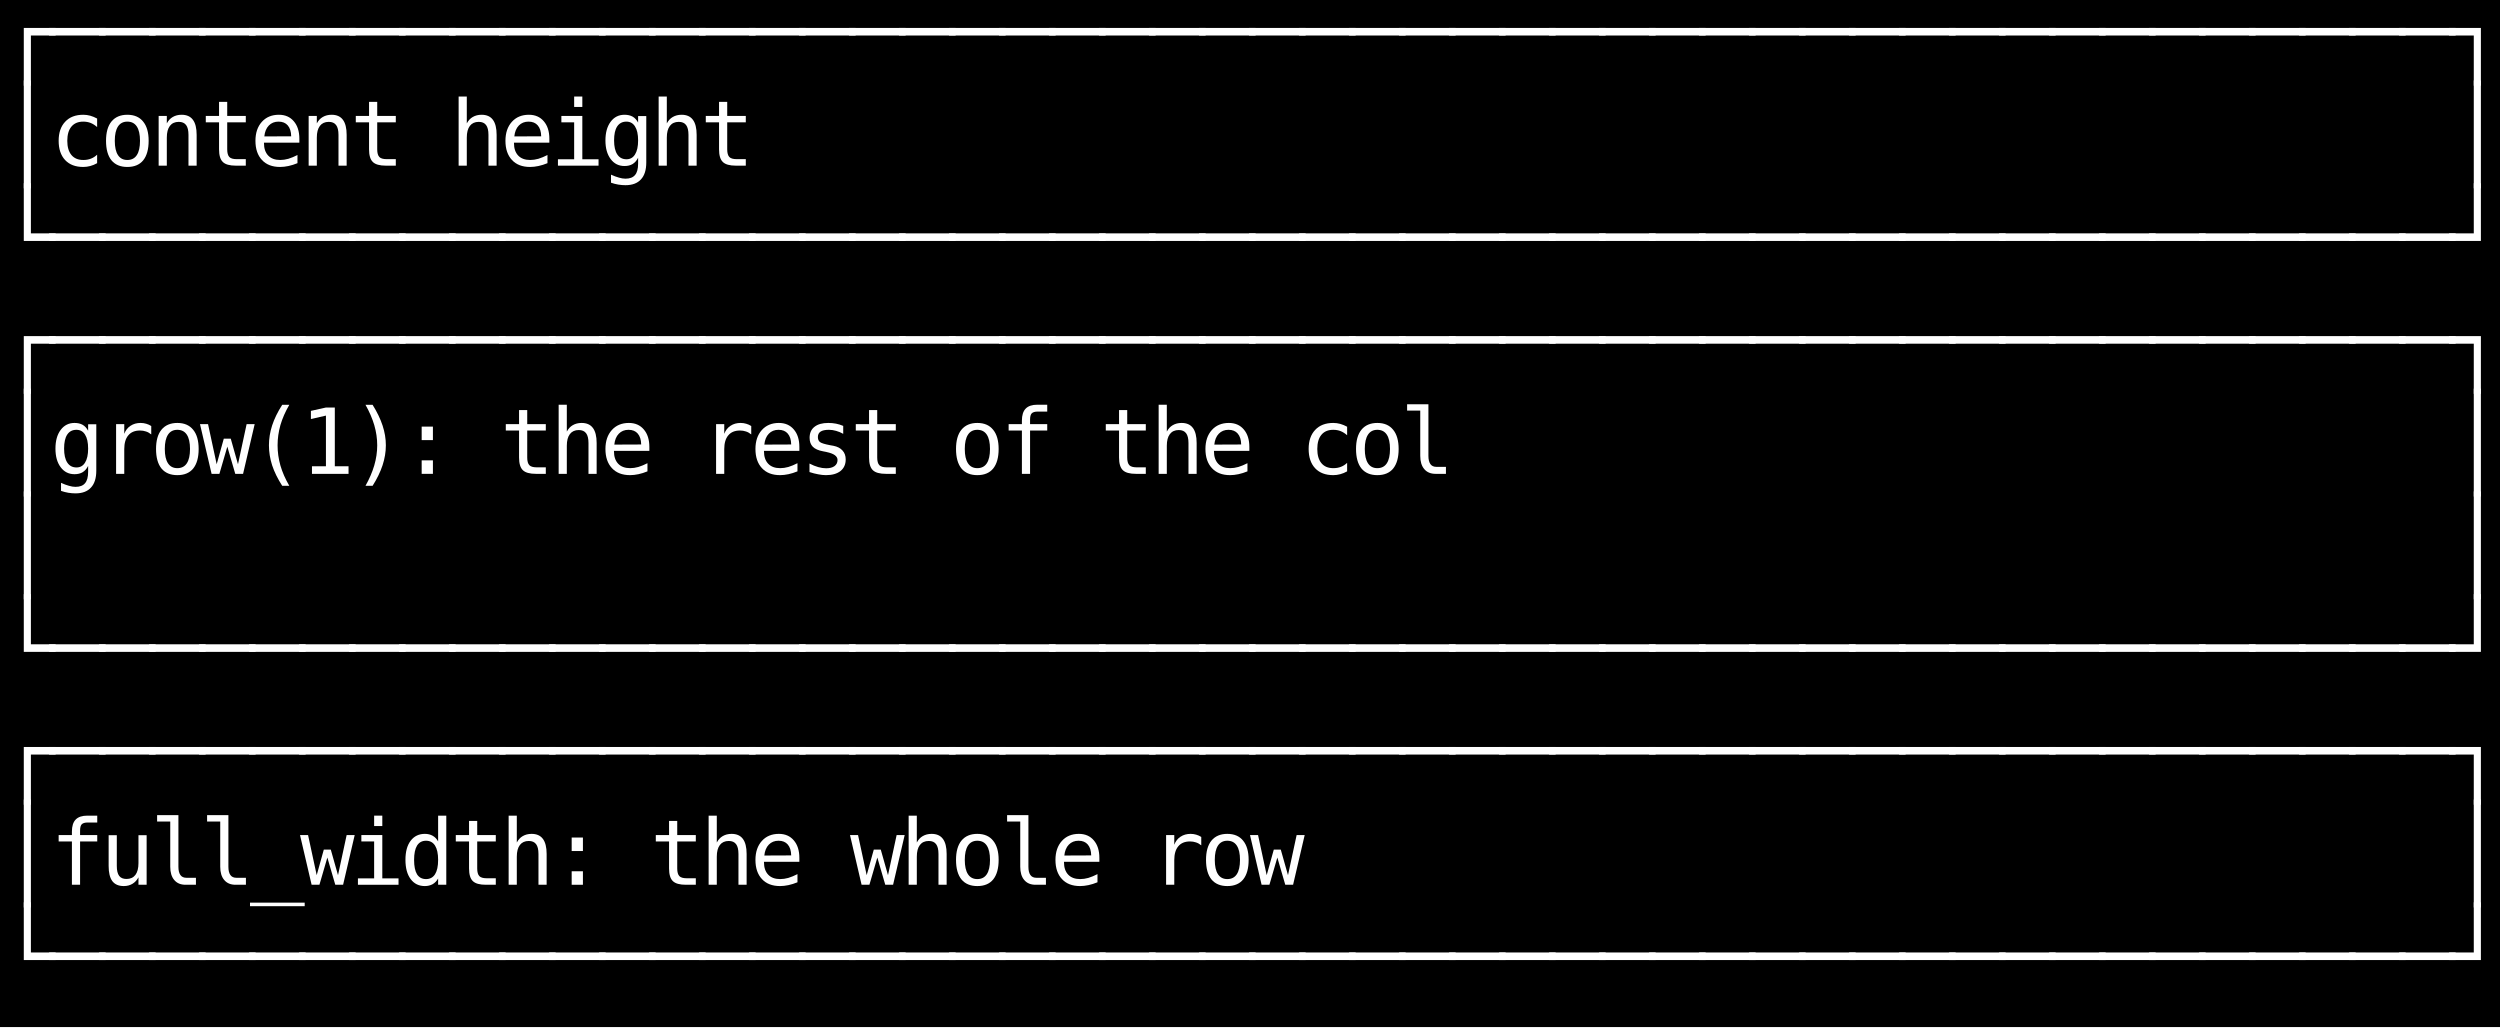
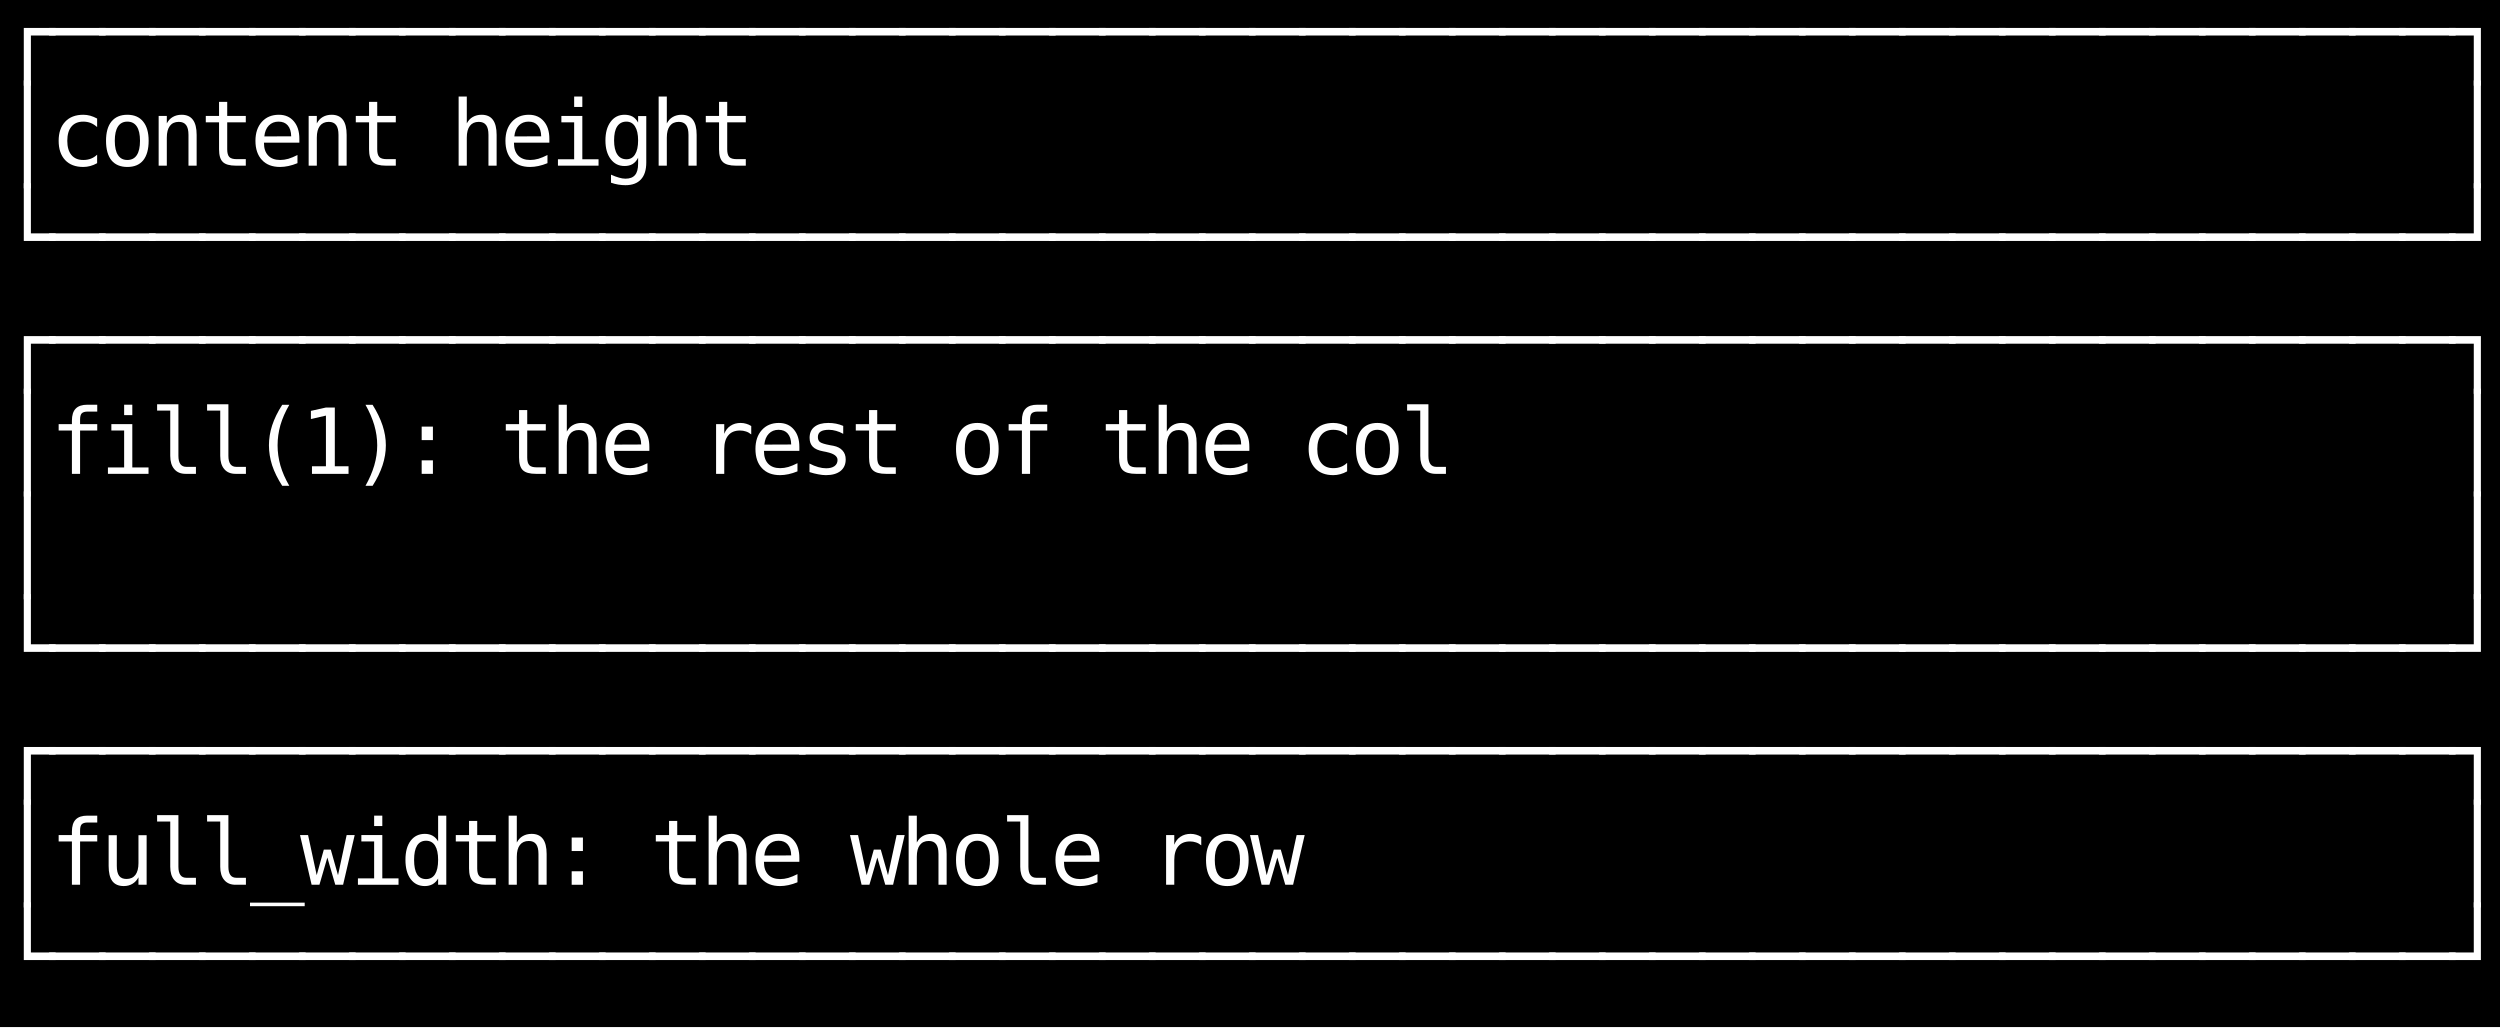
<svg xmlns="http://www.w3.org/2000/svg" width="27.50em" height="11.30em">
  <style>svg {
  dominant-baseline: hanging;
  font-size: 1rem;
}
</style>
  <g shape-rendering="crispEdges">
    <rect x="0.00em" y="0.00em" width="27.50em" height="11.30em" fill="#000000" />
    <rect x="0.00em" y="0.00em" width="27.50em" height="1.13em" fill="#000000" />
    <rect x="0.00em" y="1.13em" width="27.50em" height="1.13em" fill="#000000" />
    <rect x="0.00em" y="2.26em" width="27.50em" height="1.13em" fill="#000000" />
    <rect x="0.00em" y="3.39em" width="27.50em" height="1.13em" fill="#000000" />
    <rect x="0.00em" y="4.52em" width="27.50em" height="1.13em" fill="#000000" />
    <rect x="0.00em" y="5.65em" width="27.50em" height="1.13em" fill="#000000" />
    <rect x="0.00em" y="6.78em" width="27.50em" height="1.13em" fill="#000000" />
    <rect x="0.00em" y="7.91em" width="27.50em" height="1.13em" fill="#000000" />
    <rect x="0.00em" y="9.04em" width="27.50em" height="1.13em" fill="#000000" />
    <rect x="0.00em" y="10.17em" width="27.50em" height="1.13em" fill="#000000" />
  </g>
  <text fill="#ffffff" font-family="monospace">
    <tspan y="0.00em">
      <tspan x="0.00em">┌</tspan>
      <tspan x="0.55em">─</tspan>
      <tspan x="1.10em">─</tspan>
      <tspan x="1.65em">─</tspan>
      <tspan x="2.20em">─</tspan>
      <tspan x="2.75em">─</tspan>
      <tspan x="3.30em">─</tspan>
      <tspan x="3.85em">─</tspan>
      <tspan x="4.40em">─</tspan>
      <tspan x="4.95em">─</tspan>
      <tspan x="5.50em">─</tspan>
      <tspan x="6.05em">─</tspan>
      <tspan x="6.60em">─</tspan>
      <tspan x="7.15em">─</tspan>
      <tspan x="7.70em">─</tspan>
      <tspan x="8.25em">─</tspan>
      <tspan x="8.80em">─</tspan>
      <tspan x="9.35em">─</tspan>
      <tspan x="9.90em">─</tspan>
      <tspan x="10.45em">─</tspan>
      <tspan x="11.00em">─</tspan>
      <tspan x="11.55em">─</tspan>
      <tspan x="12.10em">─</tspan>
      <tspan x="12.65em">─</tspan>
      <tspan x="13.20em">─</tspan>
      <tspan x="13.75em">─</tspan>
      <tspan x="14.30em">─</tspan>
      <tspan x="14.85em">─</tspan>
      <tspan x="15.40em">─</tspan>
      <tspan x="15.95em">─</tspan>
      <tspan x="16.50em">─</tspan>
      <tspan x="17.05em">─</tspan>
      <tspan x="17.60em">─</tspan>
      <tspan x="18.15em">─</tspan>
      <tspan x="18.70em">─</tspan>
      <tspan x="19.25em">─</tspan>
      <tspan x="19.80em">─</tspan>
      <tspan x="20.35em">─</tspan>
      <tspan x="20.90em">─</tspan>
      <tspan x="21.45em">─</tspan>
      <tspan x="22.00em">─</tspan>
      <tspan x="22.55em">─</tspan>
      <tspan x="23.10em">─</tspan>
      <tspan x="23.65em">─</tspan>
      <tspan x="24.20em">─</tspan>
      <tspan x="24.75em">─</tspan>
      <tspan x="25.30em">─</tspan>
      <tspan x="25.85em">─</tspan>
      <tspan x="26.40em">─</tspan>
      <tspan x="26.95em">┐</tspan>
    </tspan>
    <tspan y="1.13em">
      <tspan x="0.00em">│</tspan>
      <tspan x="0.55em">c</tspan>
      <tspan x="1.10em">o</tspan>
      <tspan x="1.65em">n</tspan>
      <tspan x="2.20em">t</tspan>
      <tspan x="2.75em">e</tspan>
      <tspan x="3.30em">n</tspan>
      <tspan x="3.85em">t</tspan>
      <tspan x="4.95em">h</tspan>
      <tspan x="5.50em">e</tspan>
      <tspan x="6.05em">i</tspan>
      <tspan x="6.60em">g</tspan>
      <tspan x="7.15em">h</tspan>
      <tspan x="7.70em">t</tspan>
      <tspan x="26.95em">│</tspan>
    </tspan>
    <tspan y="2.26em">
      <tspan x="0.00em">└</tspan>
      <tspan x="0.55em">─</tspan>
      <tspan x="1.10em">─</tspan>
      <tspan x="1.65em">─</tspan>
      <tspan x="2.20em">─</tspan>
      <tspan x="2.75em">─</tspan>
      <tspan x="3.30em">─</tspan>
      <tspan x="3.85em">─</tspan>
      <tspan x="4.40em">─</tspan>
      <tspan x="4.95em">─</tspan>
      <tspan x="5.50em">─</tspan>
      <tspan x="6.05em">─</tspan>
      <tspan x="6.60em">─</tspan>
      <tspan x="7.15em">─</tspan>
      <tspan x="7.70em">─</tspan>
      <tspan x="8.25em">─</tspan>
      <tspan x="8.80em">─</tspan>
      <tspan x="9.35em">─</tspan>
      <tspan x="9.90em">─</tspan>
      <tspan x="10.45em">─</tspan>
      <tspan x="11.00em">─</tspan>
      <tspan x="11.55em">─</tspan>
      <tspan x="12.10em">─</tspan>
      <tspan x="12.65em">─</tspan>
      <tspan x="13.20em">─</tspan>
      <tspan x="13.75em">─</tspan>
      <tspan x="14.30em">─</tspan>
      <tspan x="14.85em">─</tspan>
      <tspan x="15.40em">─</tspan>
      <tspan x="15.95em">─</tspan>
      <tspan x="16.50em">─</tspan>
      <tspan x="17.05em">─</tspan>
      <tspan x="17.60em">─</tspan>
      <tspan x="18.15em">─</tspan>
      <tspan x="18.70em">─</tspan>
      <tspan x="19.25em">─</tspan>
      <tspan x="19.80em">─</tspan>
      <tspan x="20.35em">─</tspan>
      <tspan x="20.90em">─</tspan>
      <tspan x="21.45em">─</tspan>
      <tspan x="22.00em">─</tspan>
      <tspan x="22.55em">─</tspan>
      <tspan x="23.10em">─</tspan>
      <tspan x="23.65em">─</tspan>
      <tspan x="24.20em">─</tspan>
      <tspan x="24.75em">─</tspan>
      <tspan x="25.30em">─</tspan>
      <tspan x="25.85em">─</tspan>
      <tspan x="26.40em">─</tspan>
      <tspan x="26.95em">┘</tspan>
    </tspan>
    <tspan y="3.39em">
      <tspan x="0.00em">┌</tspan>
      <tspan x="0.55em">─</tspan>
      <tspan x="1.10em">─</tspan>
      <tspan x="1.65em">─</tspan>
      <tspan x="2.20em">─</tspan>
      <tspan x="2.75em">─</tspan>
      <tspan x="3.30em">─</tspan>
      <tspan x="3.85em">─</tspan>
      <tspan x="4.40em">─</tspan>
      <tspan x="4.95em">─</tspan>
      <tspan x="5.50em">─</tspan>
      <tspan x="6.05em">─</tspan>
      <tspan x="6.60em">─</tspan>
      <tspan x="7.15em">─</tspan>
      <tspan x="7.70em">─</tspan>
      <tspan x="8.25em">─</tspan>
      <tspan x="8.80em">─</tspan>
      <tspan x="9.35em">─</tspan>
      <tspan x="9.90em">─</tspan>
      <tspan x="10.45em">─</tspan>
      <tspan x="11.00em">─</tspan>
      <tspan x="11.55em">─</tspan>
      <tspan x="12.10em">─</tspan>
      <tspan x="12.65em">─</tspan>
      <tspan x="13.20em">─</tspan>
      <tspan x="13.75em">─</tspan>
      <tspan x="14.30em">─</tspan>
      <tspan x="14.85em">─</tspan>
      <tspan x="15.40em">─</tspan>
      <tspan x="15.95em">─</tspan>
      <tspan x="16.50em">─</tspan>
      <tspan x="17.05em">─</tspan>
      <tspan x="17.60em">─</tspan>
      <tspan x="18.15em">─</tspan>
      <tspan x="18.70em">─</tspan>
      <tspan x="19.25em">─</tspan>
      <tspan x="19.80em">─</tspan>
      <tspan x="20.35em">─</tspan>
      <tspan x="20.90em">─</tspan>
      <tspan x="21.45em">─</tspan>
      <tspan x="22.00em">─</tspan>
      <tspan x="22.55em">─</tspan>
      <tspan x="23.10em">─</tspan>
      <tspan x="23.65em">─</tspan>
      <tspan x="24.20em">─</tspan>
      <tspan x="24.75em">─</tspan>
      <tspan x="25.30em">─</tspan>
      <tspan x="25.85em">─</tspan>
      <tspan x="26.40em">─</tspan>
      <tspan x="26.95em">┐</tspan>
    </tspan>
    <tspan y="4.52em">
      <tspan x="0.00em">│</tspan>
-       <tspan x="0.55em">g</tspan>
-       <tspan x="1.10em">r</tspan>
-       <tspan x="1.65em">o</tspan>
-       <tspan x="2.20em">w</tspan>
+       <tspan x="0.55em">f</tspan>
+       <tspan x="1.10em">i</tspan>
+       <tspan x="1.65em">l</tspan>
+       <tspan x="2.20em">l</tspan>
      <tspan x="2.75em">(</tspan>
      <tspan x="3.30em">1</tspan>
      <tspan x="3.85em">)</tspan>
      <tspan x="4.40em">:</tspan>
      <tspan x="5.50em">t</tspan>
      <tspan x="6.05em">h</tspan>
      <tspan x="6.60em">e</tspan>
      <tspan x="7.70em">r</tspan>
      <tspan x="8.25em">e</tspan>
      <tspan x="8.80em">s</tspan>
      <tspan x="9.35em">t</tspan>
      <tspan x="10.45em">o</tspan>
      <tspan x="11.00em">f</tspan>
      <tspan x="12.10em">t</tspan>
      <tspan x="12.65em">h</tspan>
      <tspan x="13.20em">e</tspan>
      <tspan x="14.30em">c</tspan>
      <tspan x="14.85em">o</tspan>
      <tspan x="15.40em">l</tspan>
      <tspan x="26.95em">│</tspan>
    </tspan>
    <tspan y="5.65em">
      <tspan x="0.00em">│</tspan>
      <tspan x="26.95em">│</tspan>
    </tspan>
    <tspan y="6.78em">
      <tspan x="0.00em">└</tspan>
      <tspan x="0.55em">─</tspan>
      <tspan x="1.10em">─</tspan>
      <tspan x="1.65em">─</tspan>
      <tspan x="2.20em">─</tspan>
      <tspan x="2.75em">─</tspan>
      <tspan x="3.30em">─</tspan>
      <tspan x="3.85em">─</tspan>
      <tspan x="4.40em">─</tspan>
      <tspan x="4.95em">─</tspan>
      <tspan x="5.50em">─</tspan>
      <tspan x="6.05em">─</tspan>
      <tspan x="6.60em">─</tspan>
      <tspan x="7.15em">─</tspan>
      <tspan x="7.70em">─</tspan>
      <tspan x="8.25em">─</tspan>
      <tspan x="8.80em">─</tspan>
      <tspan x="9.35em">─</tspan>
      <tspan x="9.90em">─</tspan>
      <tspan x="10.45em">─</tspan>
      <tspan x="11.00em">─</tspan>
      <tspan x="11.55em">─</tspan>
      <tspan x="12.10em">─</tspan>
      <tspan x="12.65em">─</tspan>
      <tspan x="13.20em">─</tspan>
      <tspan x="13.75em">─</tspan>
      <tspan x="14.30em">─</tspan>
      <tspan x="14.85em">─</tspan>
      <tspan x="15.40em">─</tspan>
      <tspan x="15.95em">─</tspan>
      <tspan x="16.50em">─</tspan>
      <tspan x="17.05em">─</tspan>
      <tspan x="17.60em">─</tspan>
      <tspan x="18.15em">─</tspan>
      <tspan x="18.70em">─</tspan>
      <tspan x="19.25em">─</tspan>
      <tspan x="19.80em">─</tspan>
      <tspan x="20.35em">─</tspan>
      <tspan x="20.90em">─</tspan>
      <tspan x="21.45em">─</tspan>
      <tspan x="22.00em">─</tspan>
      <tspan x="22.55em">─</tspan>
      <tspan x="23.10em">─</tspan>
      <tspan x="23.65em">─</tspan>
      <tspan x="24.20em">─</tspan>
      <tspan x="24.75em">─</tspan>
      <tspan x="25.30em">─</tspan>
      <tspan x="25.85em">─</tspan>
      <tspan x="26.40em">─</tspan>
      <tspan x="26.95em">┘</tspan>
    </tspan>
    <tspan y="7.91em">
      <tspan x="0.00em">┌</tspan>
      <tspan x="0.55em">─</tspan>
      <tspan x="1.10em">─</tspan>
      <tspan x="1.65em">─</tspan>
      <tspan x="2.20em">─</tspan>
      <tspan x="2.75em">─</tspan>
      <tspan x="3.30em">─</tspan>
      <tspan x="3.85em">─</tspan>
      <tspan x="4.40em">─</tspan>
      <tspan x="4.95em">─</tspan>
      <tspan x="5.50em">─</tspan>
      <tspan x="6.05em">─</tspan>
      <tspan x="6.60em">─</tspan>
      <tspan x="7.15em">─</tspan>
      <tspan x="7.70em">─</tspan>
      <tspan x="8.25em">─</tspan>
      <tspan x="8.80em">─</tspan>
      <tspan x="9.35em">─</tspan>
      <tspan x="9.90em">─</tspan>
      <tspan x="10.45em">─</tspan>
      <tspan x="11.00em">─</tspan>
      <tspan x="11.55em">─</tspan>
      <tspan x="12.10em">─</tspan>
      <tspan x="12.65em">─</tspan>
      <tspan x="13.20em">─</tspan>
      <tspan x="13.75em">─</tspan>
      <tspan x="14.30em">─</tspan>
      <tspan x="14.85em">─</tspan>
      <tspan x="15.40em">─</tspan>
      <tspan x="15.95em">─</tspan>
      <tspan x="16.50em">─</tspan>
      <tspan x="17.05em">─</tspan>
      <tspan x="17.60em">─</tspan>
      <tspan x="18.15em">─</tspan>
      <tspan x="18.70em">─</tspan>
      <tspan x="19.25em">─</tspan>
      <tspan x="19.80em">─</tspan>
      <tspan x="20.35em">─</tspan>
      <tspan x="20.90em">─</tspan>
      <tspan x="21.45em">─</tspan>
      <tspan x="22.00em">─</tspan>
      <tspan x="22.55em">─</tspan>
      <tspan x="23.10em">─</tspan>
      <tspan x="23.65em">─</tspan>
      <tspan x="24.20em">─</tspan>
      <tspan x="24.75em">─</tspan>
      <tspan x="25.30em">─</tspan>
      <tspan x="25.85em">─</tspan>
      <tspan x="26.40em">─</tspan>
      <tspan x="26.95em">┐</tspan>
    </tspan>
    <tspan y="9.04em">
      <tspan x="0.00em">│</tspan>
      <tspan x="0.55em">f</tspan>
      <tspan x="1.10em">u</tspan>
      <tspan x="1.65em">l</tspan>
      <tspan x="2.20em">l</tspan>
      <tspan x="2.75em">_</tspan>
      <tspan x="3.30em">w</tspan>
      <tspan x="3.85em">i</tspan>
      <tspan x="4.40em">d</tspan>
      <tspan x="4.95em">t</tspan>
      <tspan x="5.50em">h</tspan>
      <tspan x="6.05em">:</tspan>
      <tspan x="7.15em">t</tspan>
      <tspan x="7.70em">h</tspan>
      <tspan x="8.25em">e</tspan>
      <tspan x="9.35em">w</tspan>
      <tspan x="9.90em">h</tspan>
      <tspan x="10.45em">o</tspan>
      <tspan x="11.00em">l</tspan>
      <tspan x="11.55em">e</tspan>
      <tspan x="12.65em">r</tspan>
      <tspan x="13.20em">o</tspan>
      <tspan x="13.75em">w</tspan>
      <tspan x="26.95em">│</tspan>
    </tspan>
    <tspan y="10.17em">
      <tspan x="0.00em">└</tspan>
      <tspan x="0.55em">─</tspan>
      <tspan x="1.10em">─</tspan>
      <tspan x="1.65em">─</tspan>
      <tspan x="2.20em">─</tspan>
      <tspan x="2.75em">─</tspan>
      <tspan x="3.30em">─</tspan>
      <tspan x="3.85em">─</tspan>
      <tspan x="4.40em">─</tspan>
      <tspan x="4.95em">─</tspan>
      <tspan x="5.50em">─</tspan>
      <tspan x="6.05em">─</tspan>
      <tspan x="6.60em">─</tspan>
      <tspan x="7.15em">─</tspan>
      <tspan x="7.70em">─</tspan>
      <tspan x="8.25em">─</tspan>
      <tspan x="8.80em">─</tspan>
      <tspan x="9.35em">─</tspan>
      <tspan x="9.90em">─</tspan>
      <tspan x="10.45em">─</tspan>
      <tspan x="11.00em">─</tspan>
      <tspan x="11.55em">─</tspan>
      <tspan x="12.10em">─</tspan>
      <tspan x="12.65em">─</tspan>
      <tspan x="13.20em">─</tspan>
      <tspan x="13.75em">─</tspan>
      <tspan x="14.30em">─</tspan>
      <tspan x="14.85em">─</tspan>
      <tspan x="15.40em">─</tspan>
      <tspan x="15.95em">─</tspan>
      <tspan x="16.50em">─</tspan>
      <tspan x="17.05em">─</tspan>
      <tspan x="17.60em">─</tspan>
      <tspan x="18.15em">─</tspan>
      <tspan x="18.70em">─</tspan>
      <tspan x="19.25em">─</tspan>
      <tspan x="19.80em">─</tspan>
      <tspan x="20.35em">─</tspan>
      <tspan x="20.90em">─</tspan>
      <tspan x="21.45em">─</tspan>
      <tspan x="22.00em">─</tspan>
      <tspan x="22.55em">─</tspan>
      <tspan x="23.10em">─</tspan>
      <tspan x="23.65em">─</tspan>
      <tspan x="24.20em">─</tspan>
      <tspan x="24.75em">─</tspan>
      <tspan x="25.30em">─</tspan>
      <tspan x="25.85em">─</tspan>
      <tspan x="26.40em">─</tspan>
      <tspan x="26.95em">┘</tspan>
    </tspan>
  </text>
</svg>
